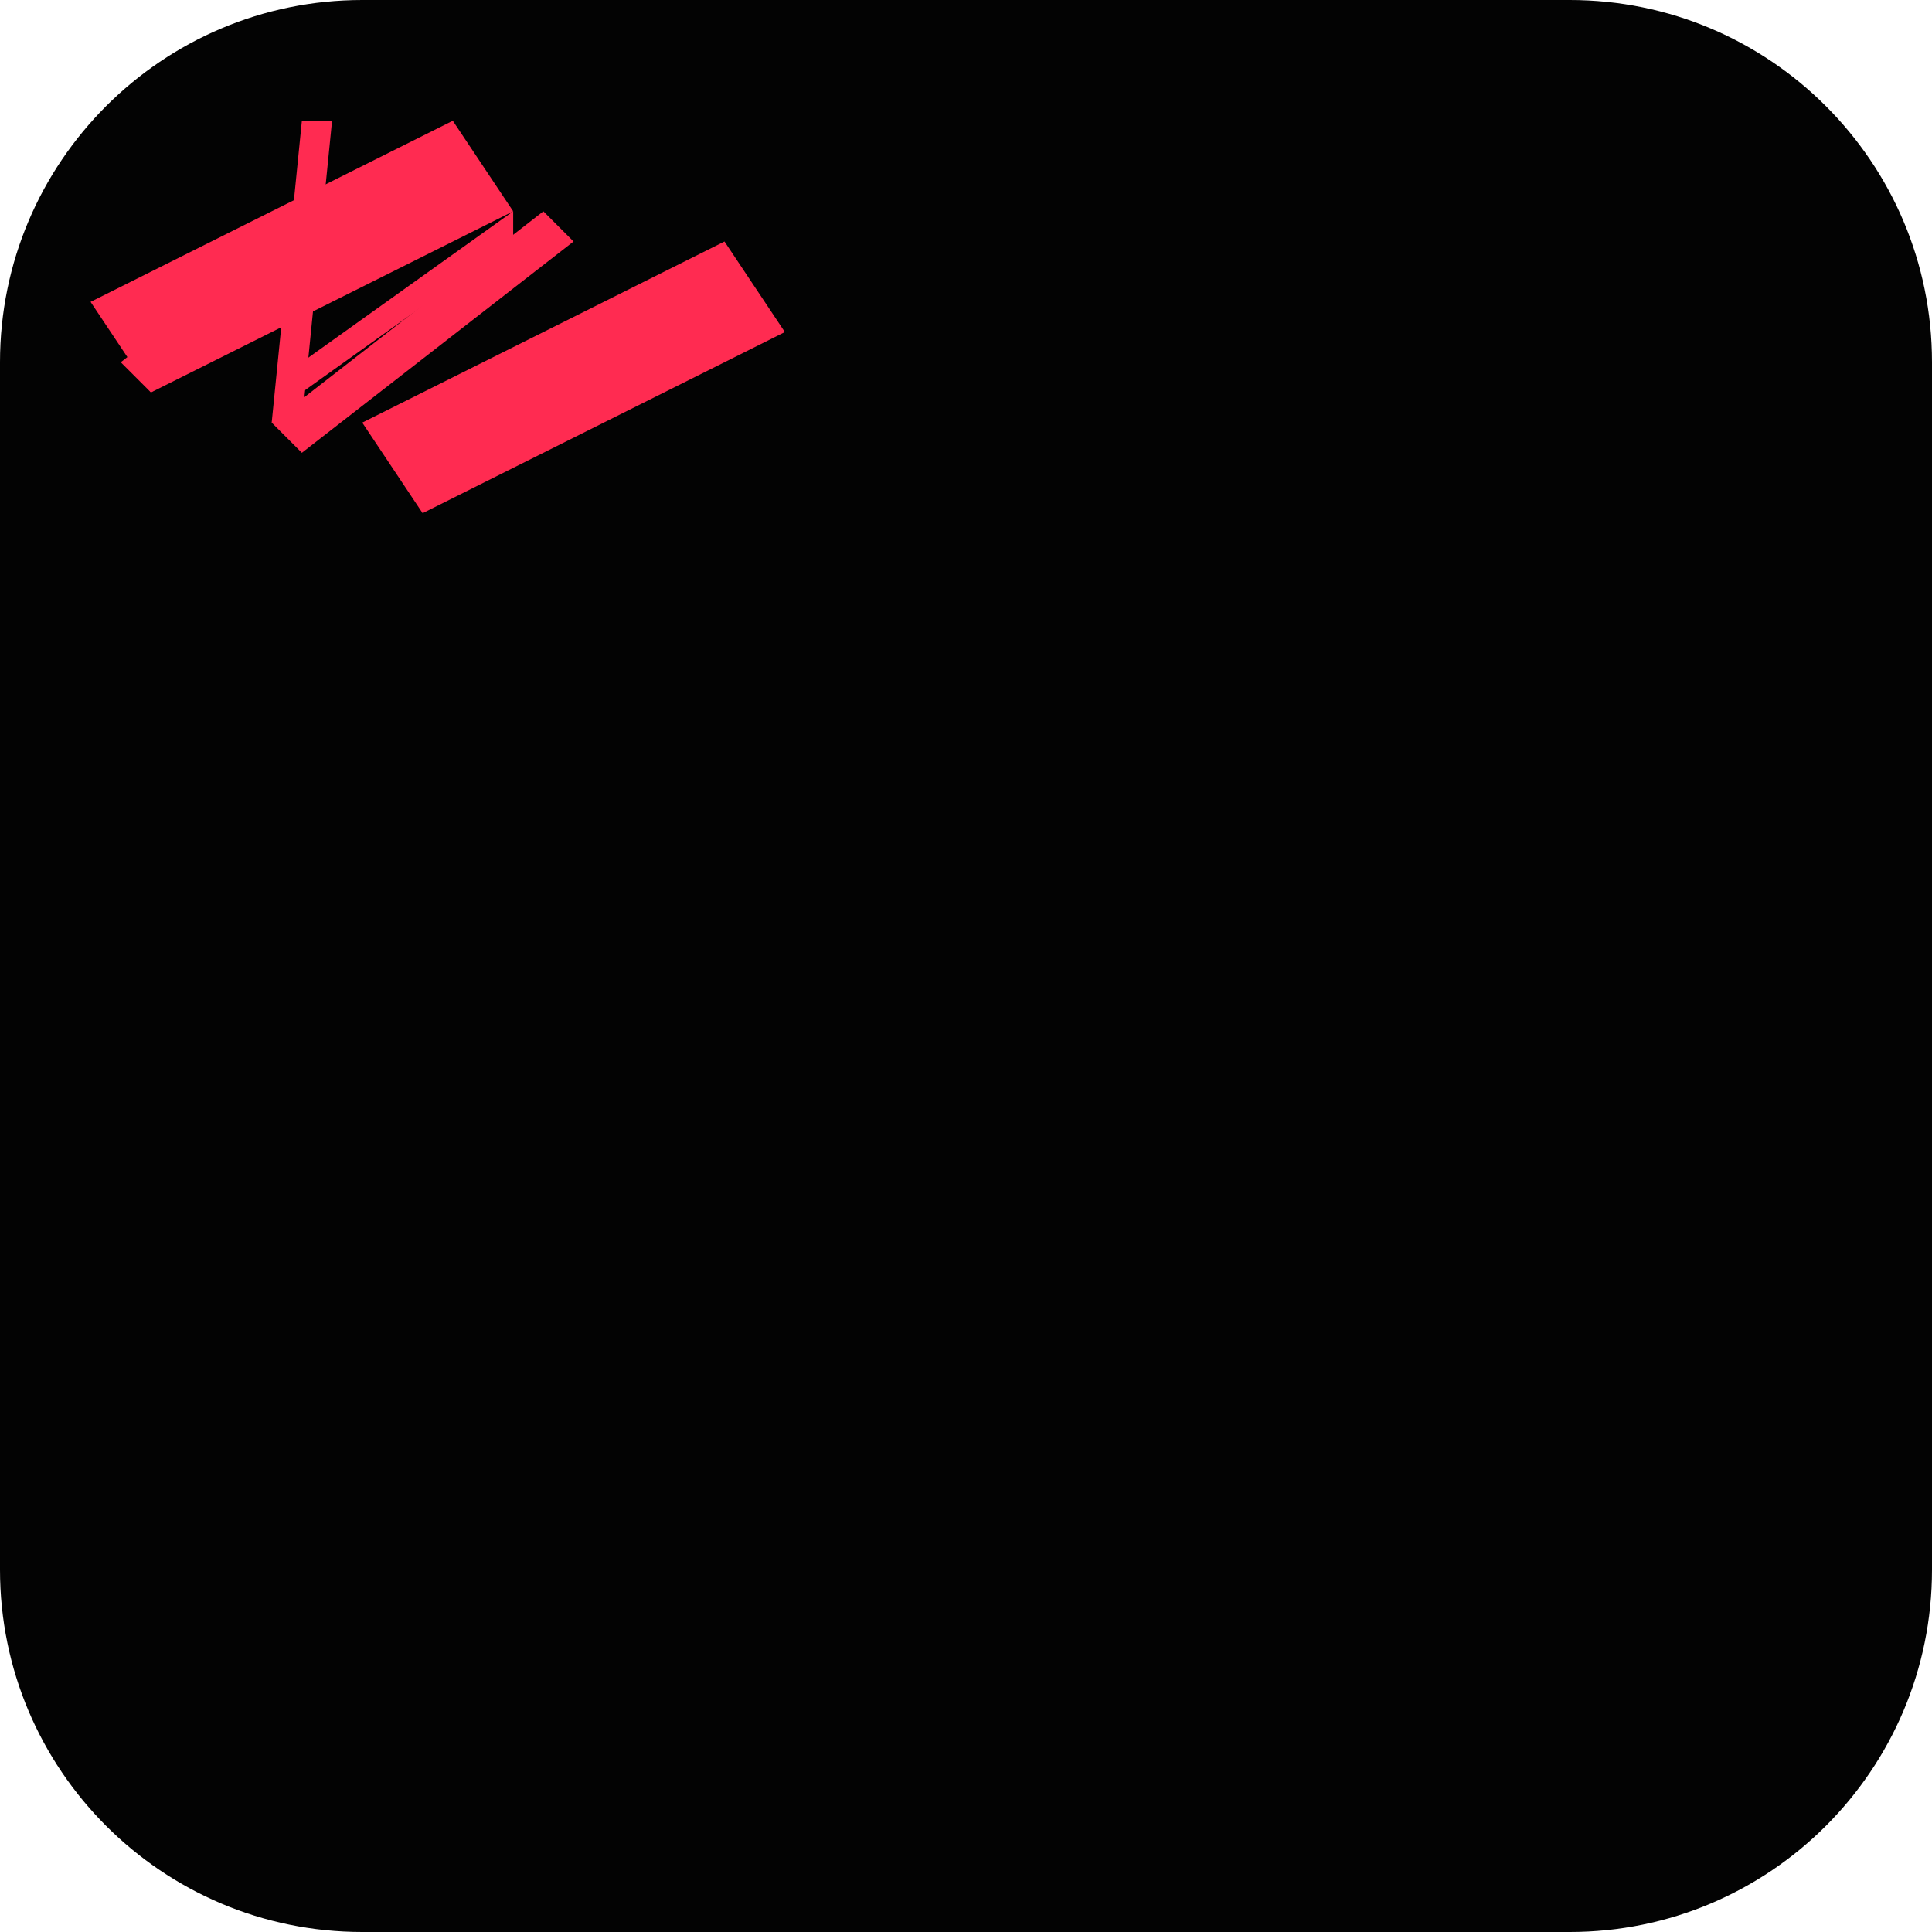
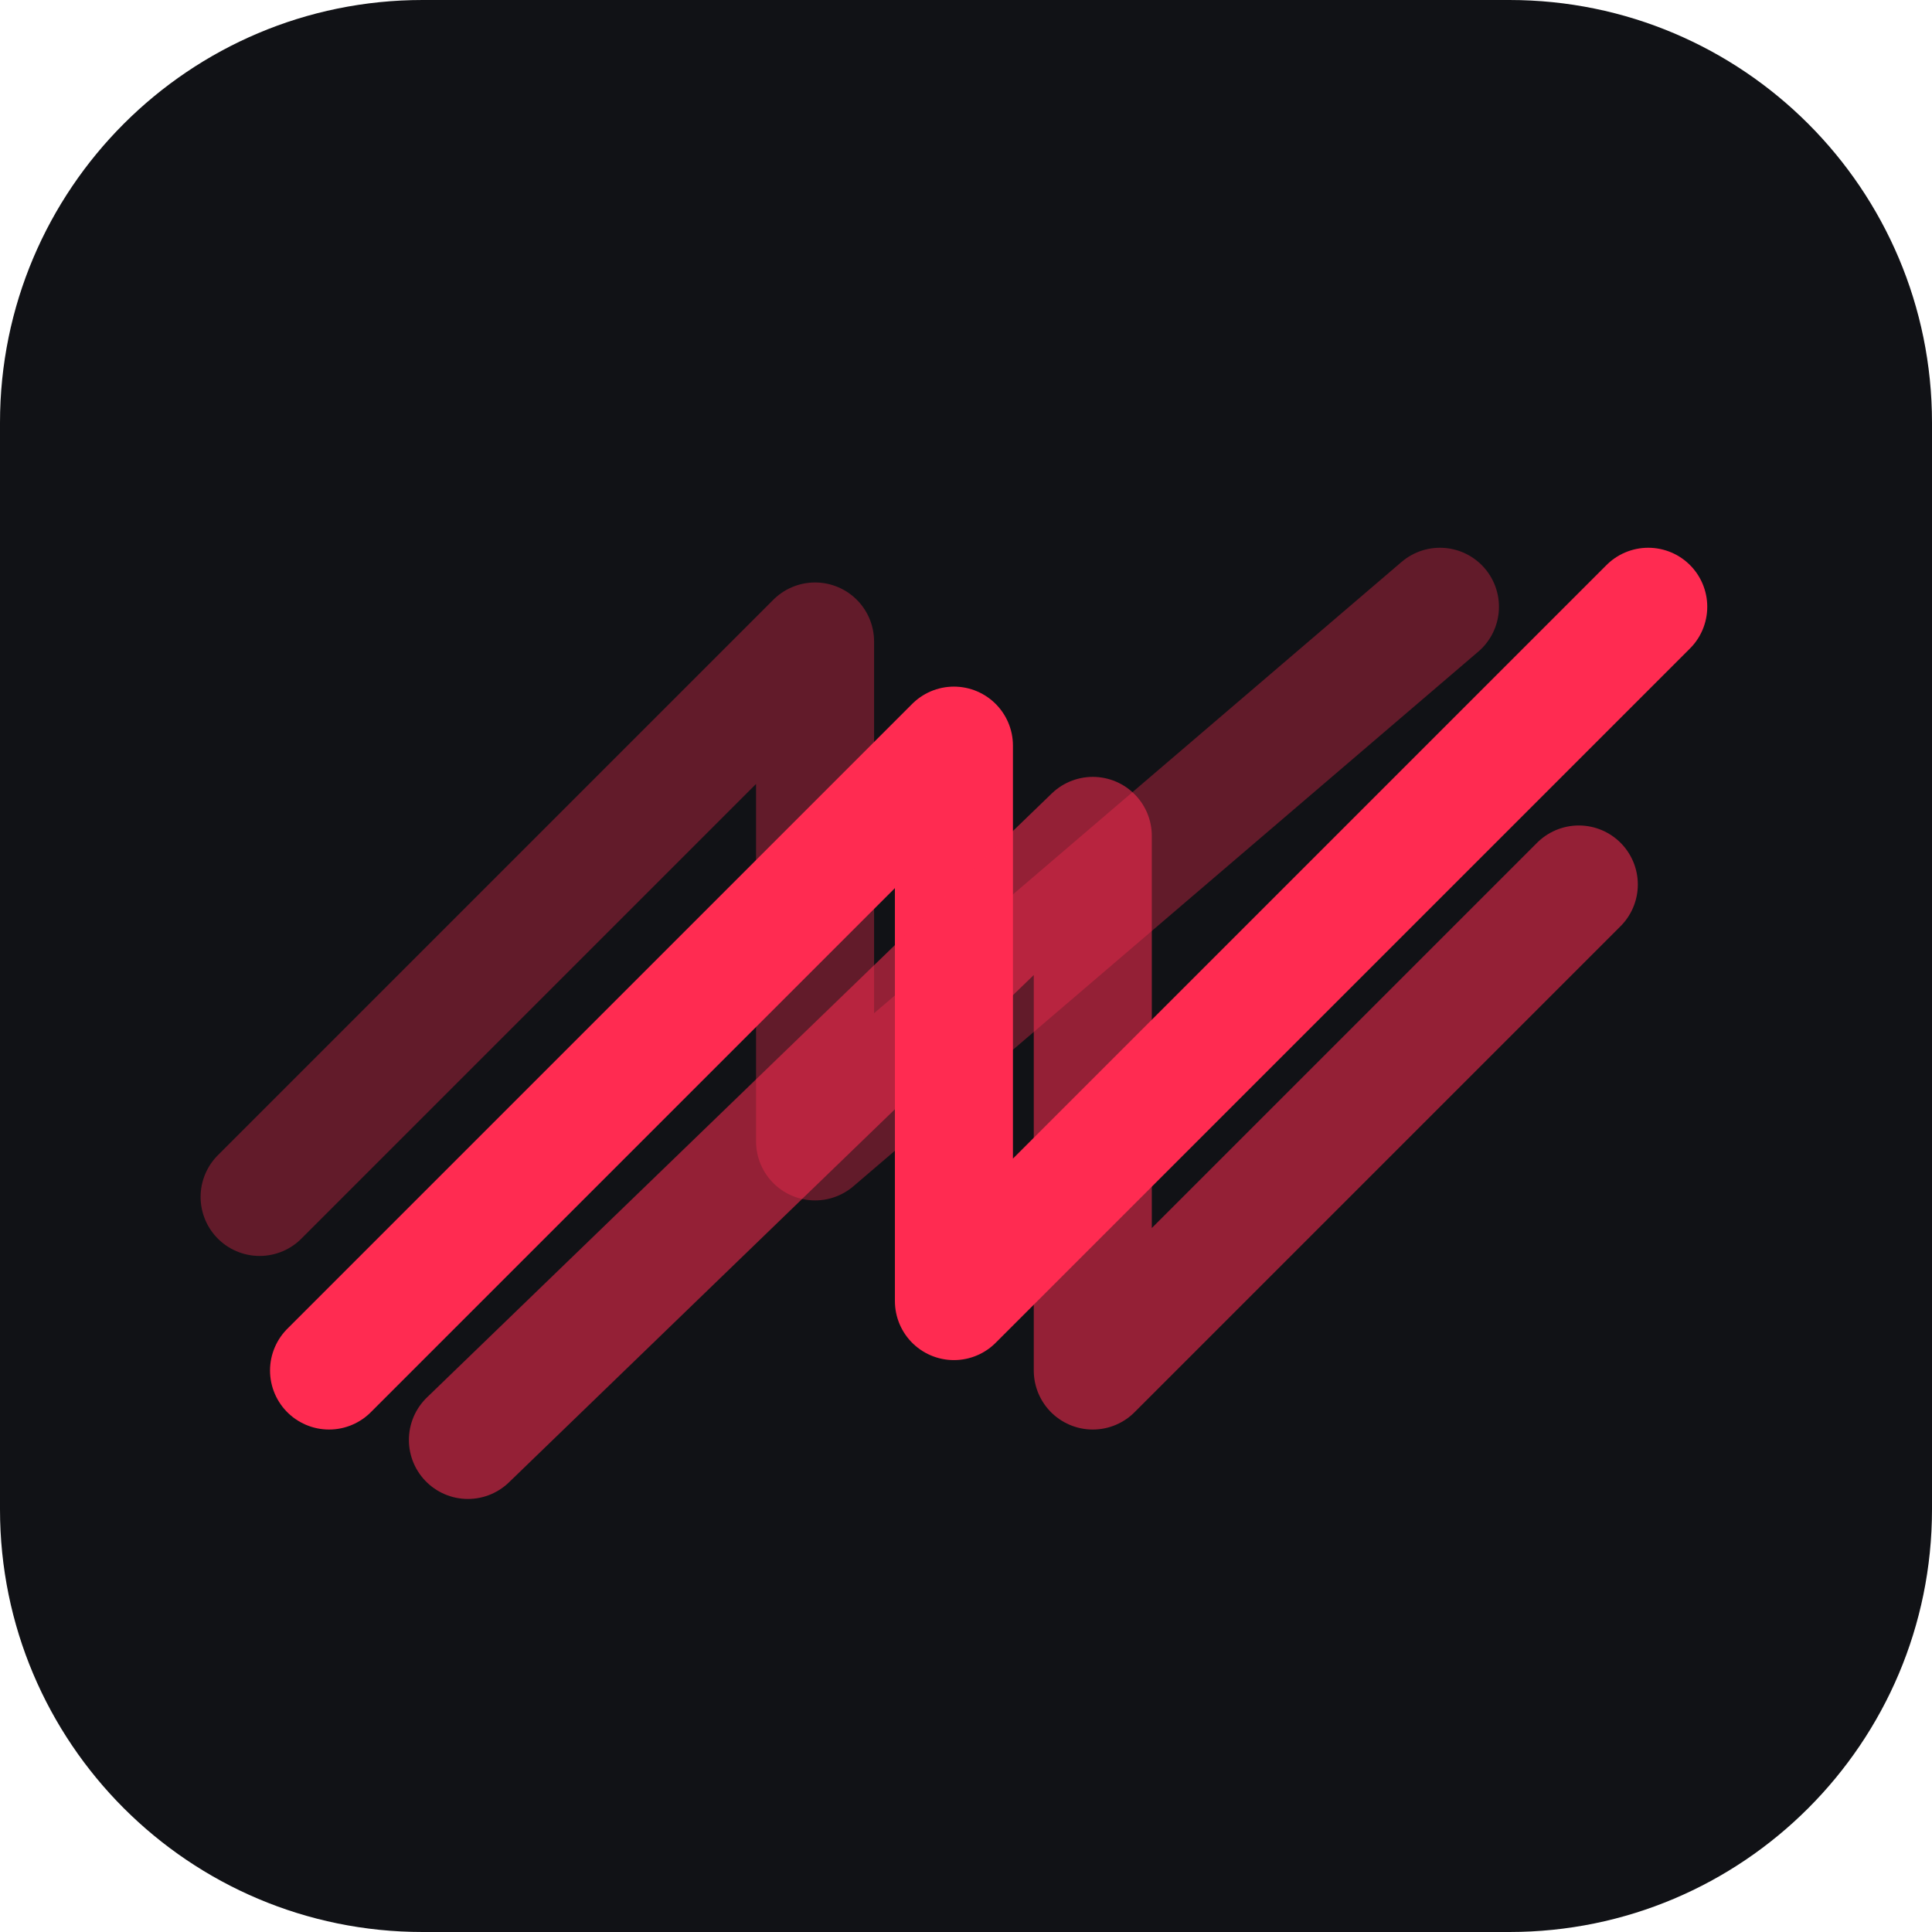
<svg xmlns="http://www.w3.org/2000/svg" viewBox="0 0 32 32">
-   <rect width="32" height="32" rx="6" fill="#030303" />
-   <g clip-path="url(#c)">
-     <g transform="matrix(0.5 0 0 0.5 0 0)" fill="#FF2B51">
-       <g transform="translate(20 11)">
-         <path d="M -6 6 L -8 3 L 4 -3 L 6 0 Z" />
-       </g>
-       <g transform="translate(13 6)">
-         <path d="M -3 8 L -4 8 L -3 -2 L -2 -2 Z" />
-       </g>
-       <g transform="translate(11 7)">
-         <path d="M -6 6 L -8 3 L 4 -3 L 6 0 Z" />
-       </g>
-       <g transform="translate(15 10)">
-         <path d="M -5 5 L -6 4 L 3 -3 L 4 -2 Z" />
-       </g>
-       <g transform="translate(10 8)">
-         <path d="M -5 5 L -6 4 L 3 -3 L 4 -2 Z" />
-       </g>
-       <g transform="translate(10 8)">
-         <path d="M -4 4 L -4 3 L 3 -2 L 3 -1 Z" />
-       </g>
-       <g transform="translate(14 9)">
-         <path d="M -4 4 L -4 3 L 3 -2 L 3 -1 Z" />
-       </g>
-     </g>
+   <rect width="32" height="32" rx="7" fill="#111216" />
+   <g transform="translate(2 2) scale(1.15)" fill="none" stroke="#ff2b51" stroke-width="1.7" stroke-linecap="round" stroke-linejoin="round">
+     <path d="M2 15.5 10 7.5 10 14.7 19 7" opacity="0.34" />
+     <path d="M3 18 12 9 12 17 22 7" opacity="1" />
+     <path d="M5 19 14 10.3 14 18 21 11" opacity="0.55" />
  </g>
-   <defs>
-     <clipPath id="c">
-       <rect x="0" y="0" width="32" height="32" rx="6" />
-     </clipPath>
-   </defs>
</svg>
